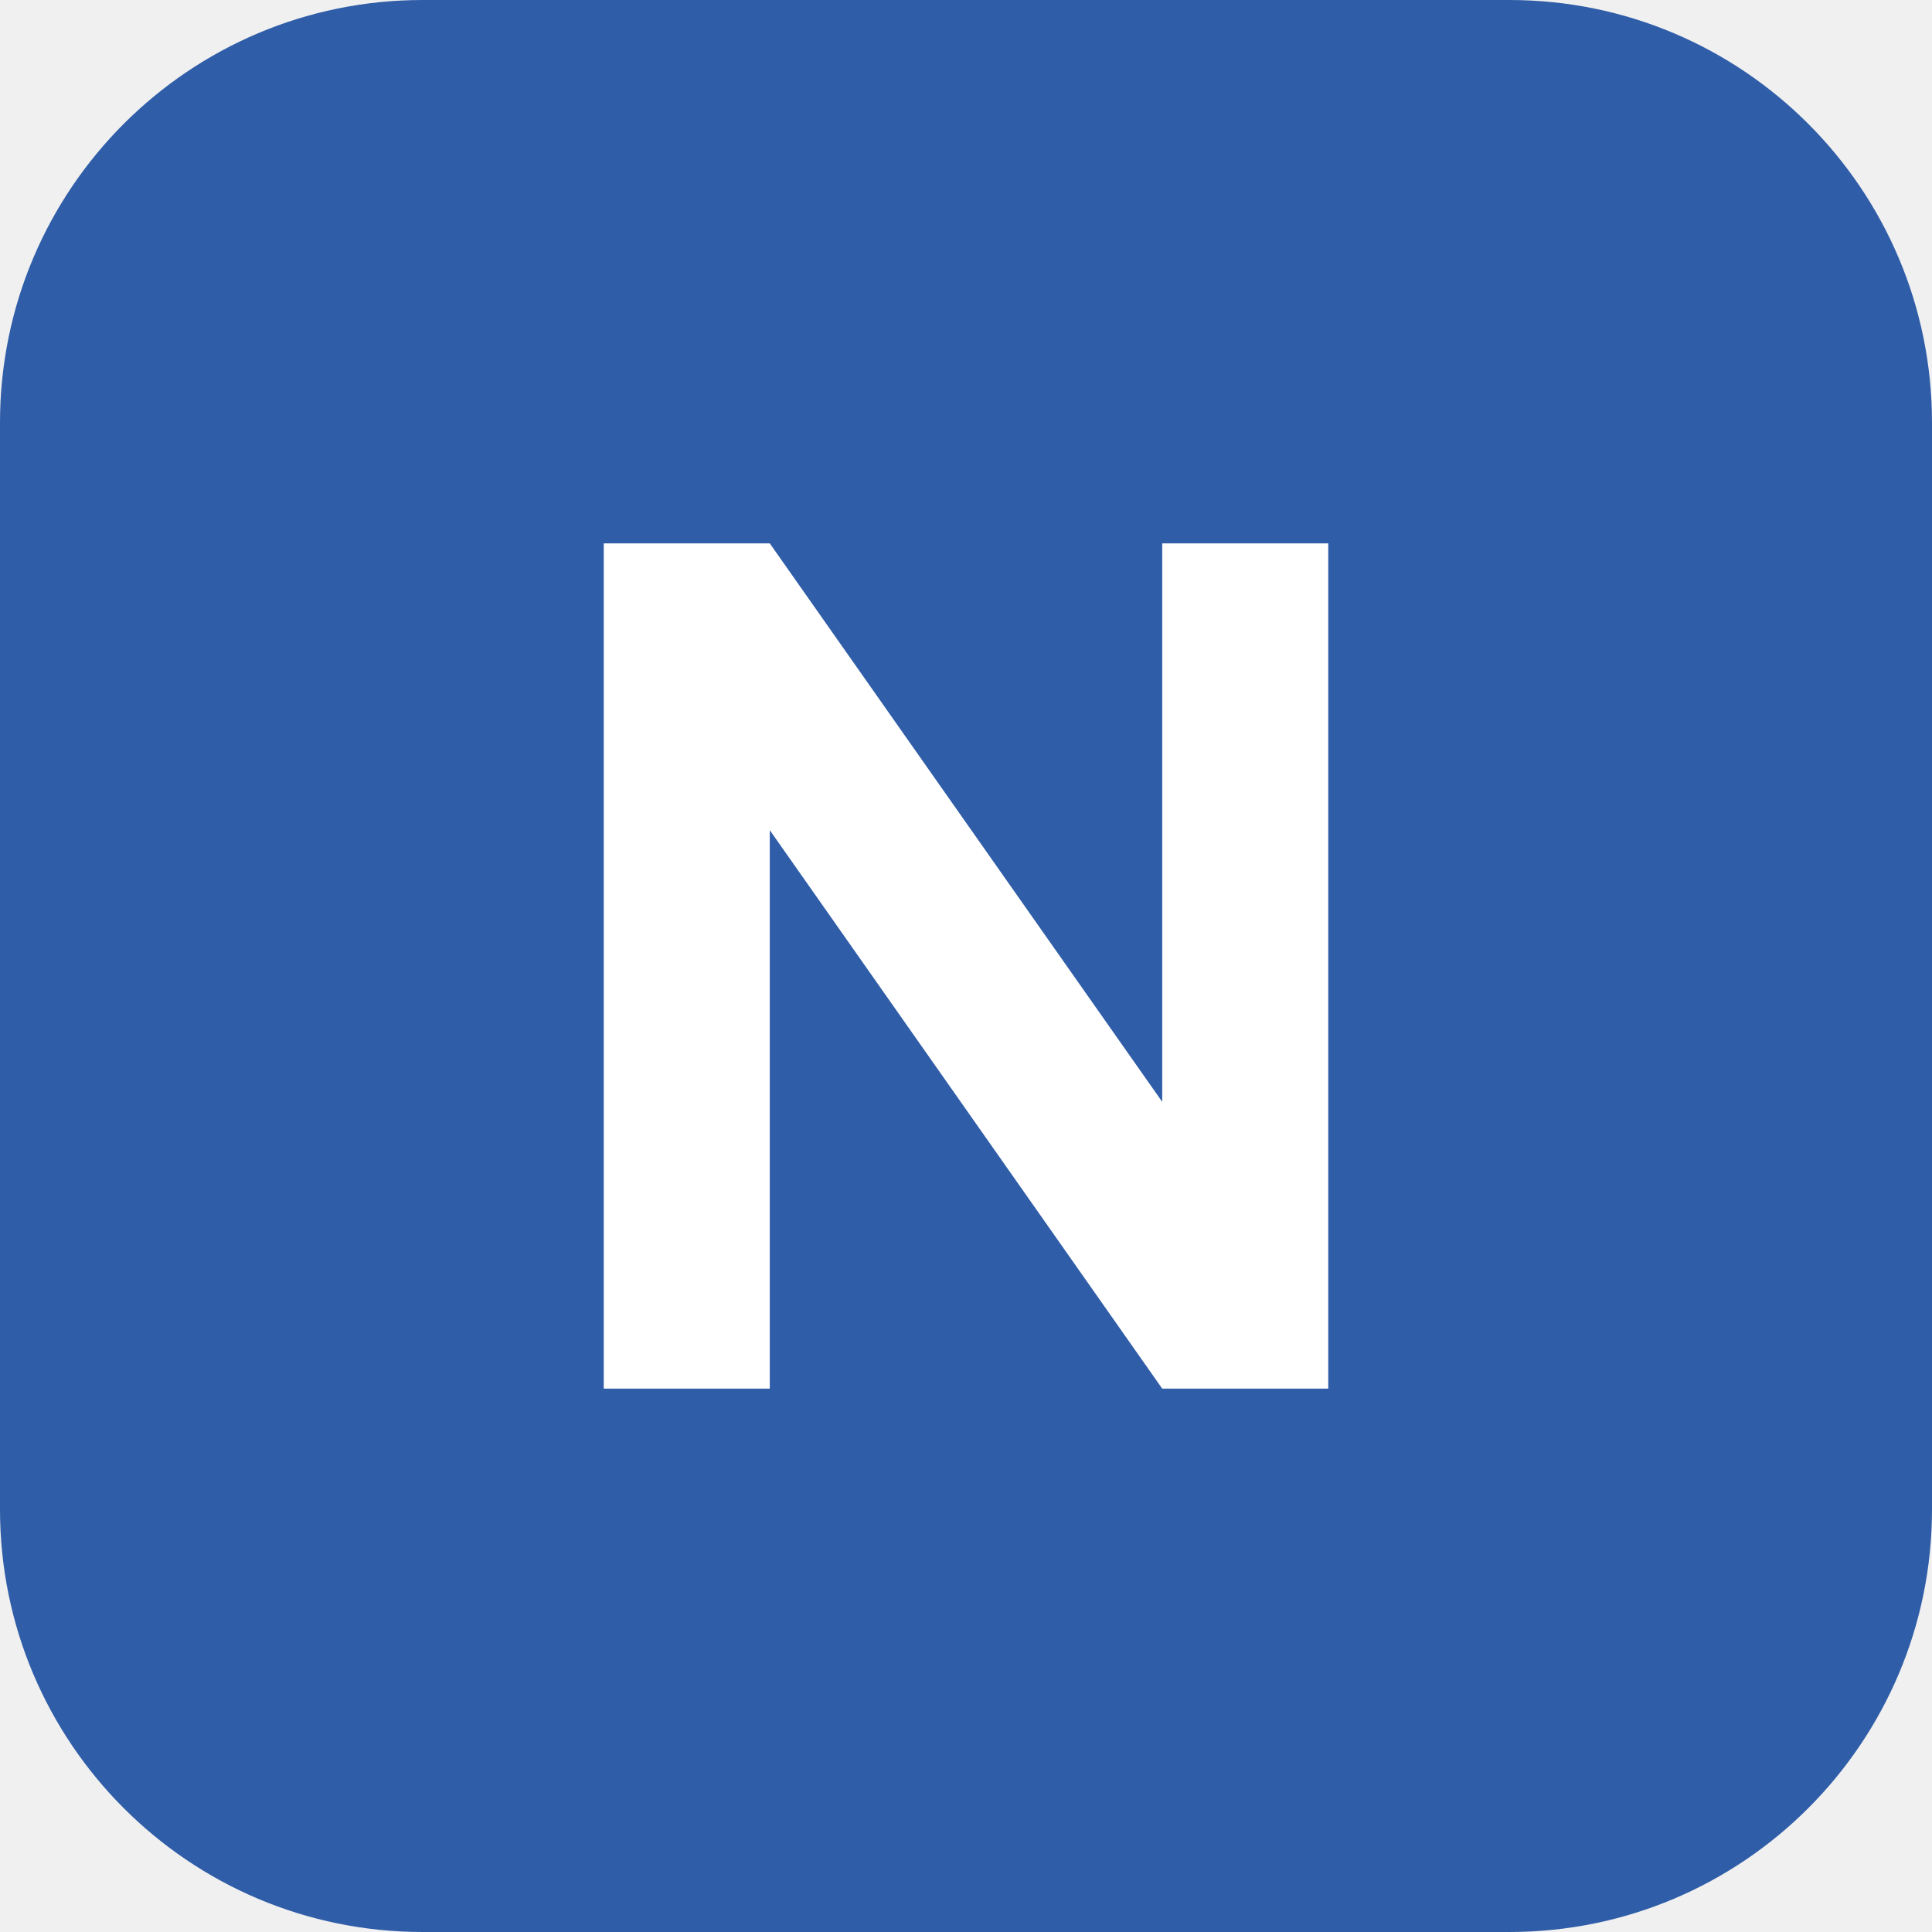
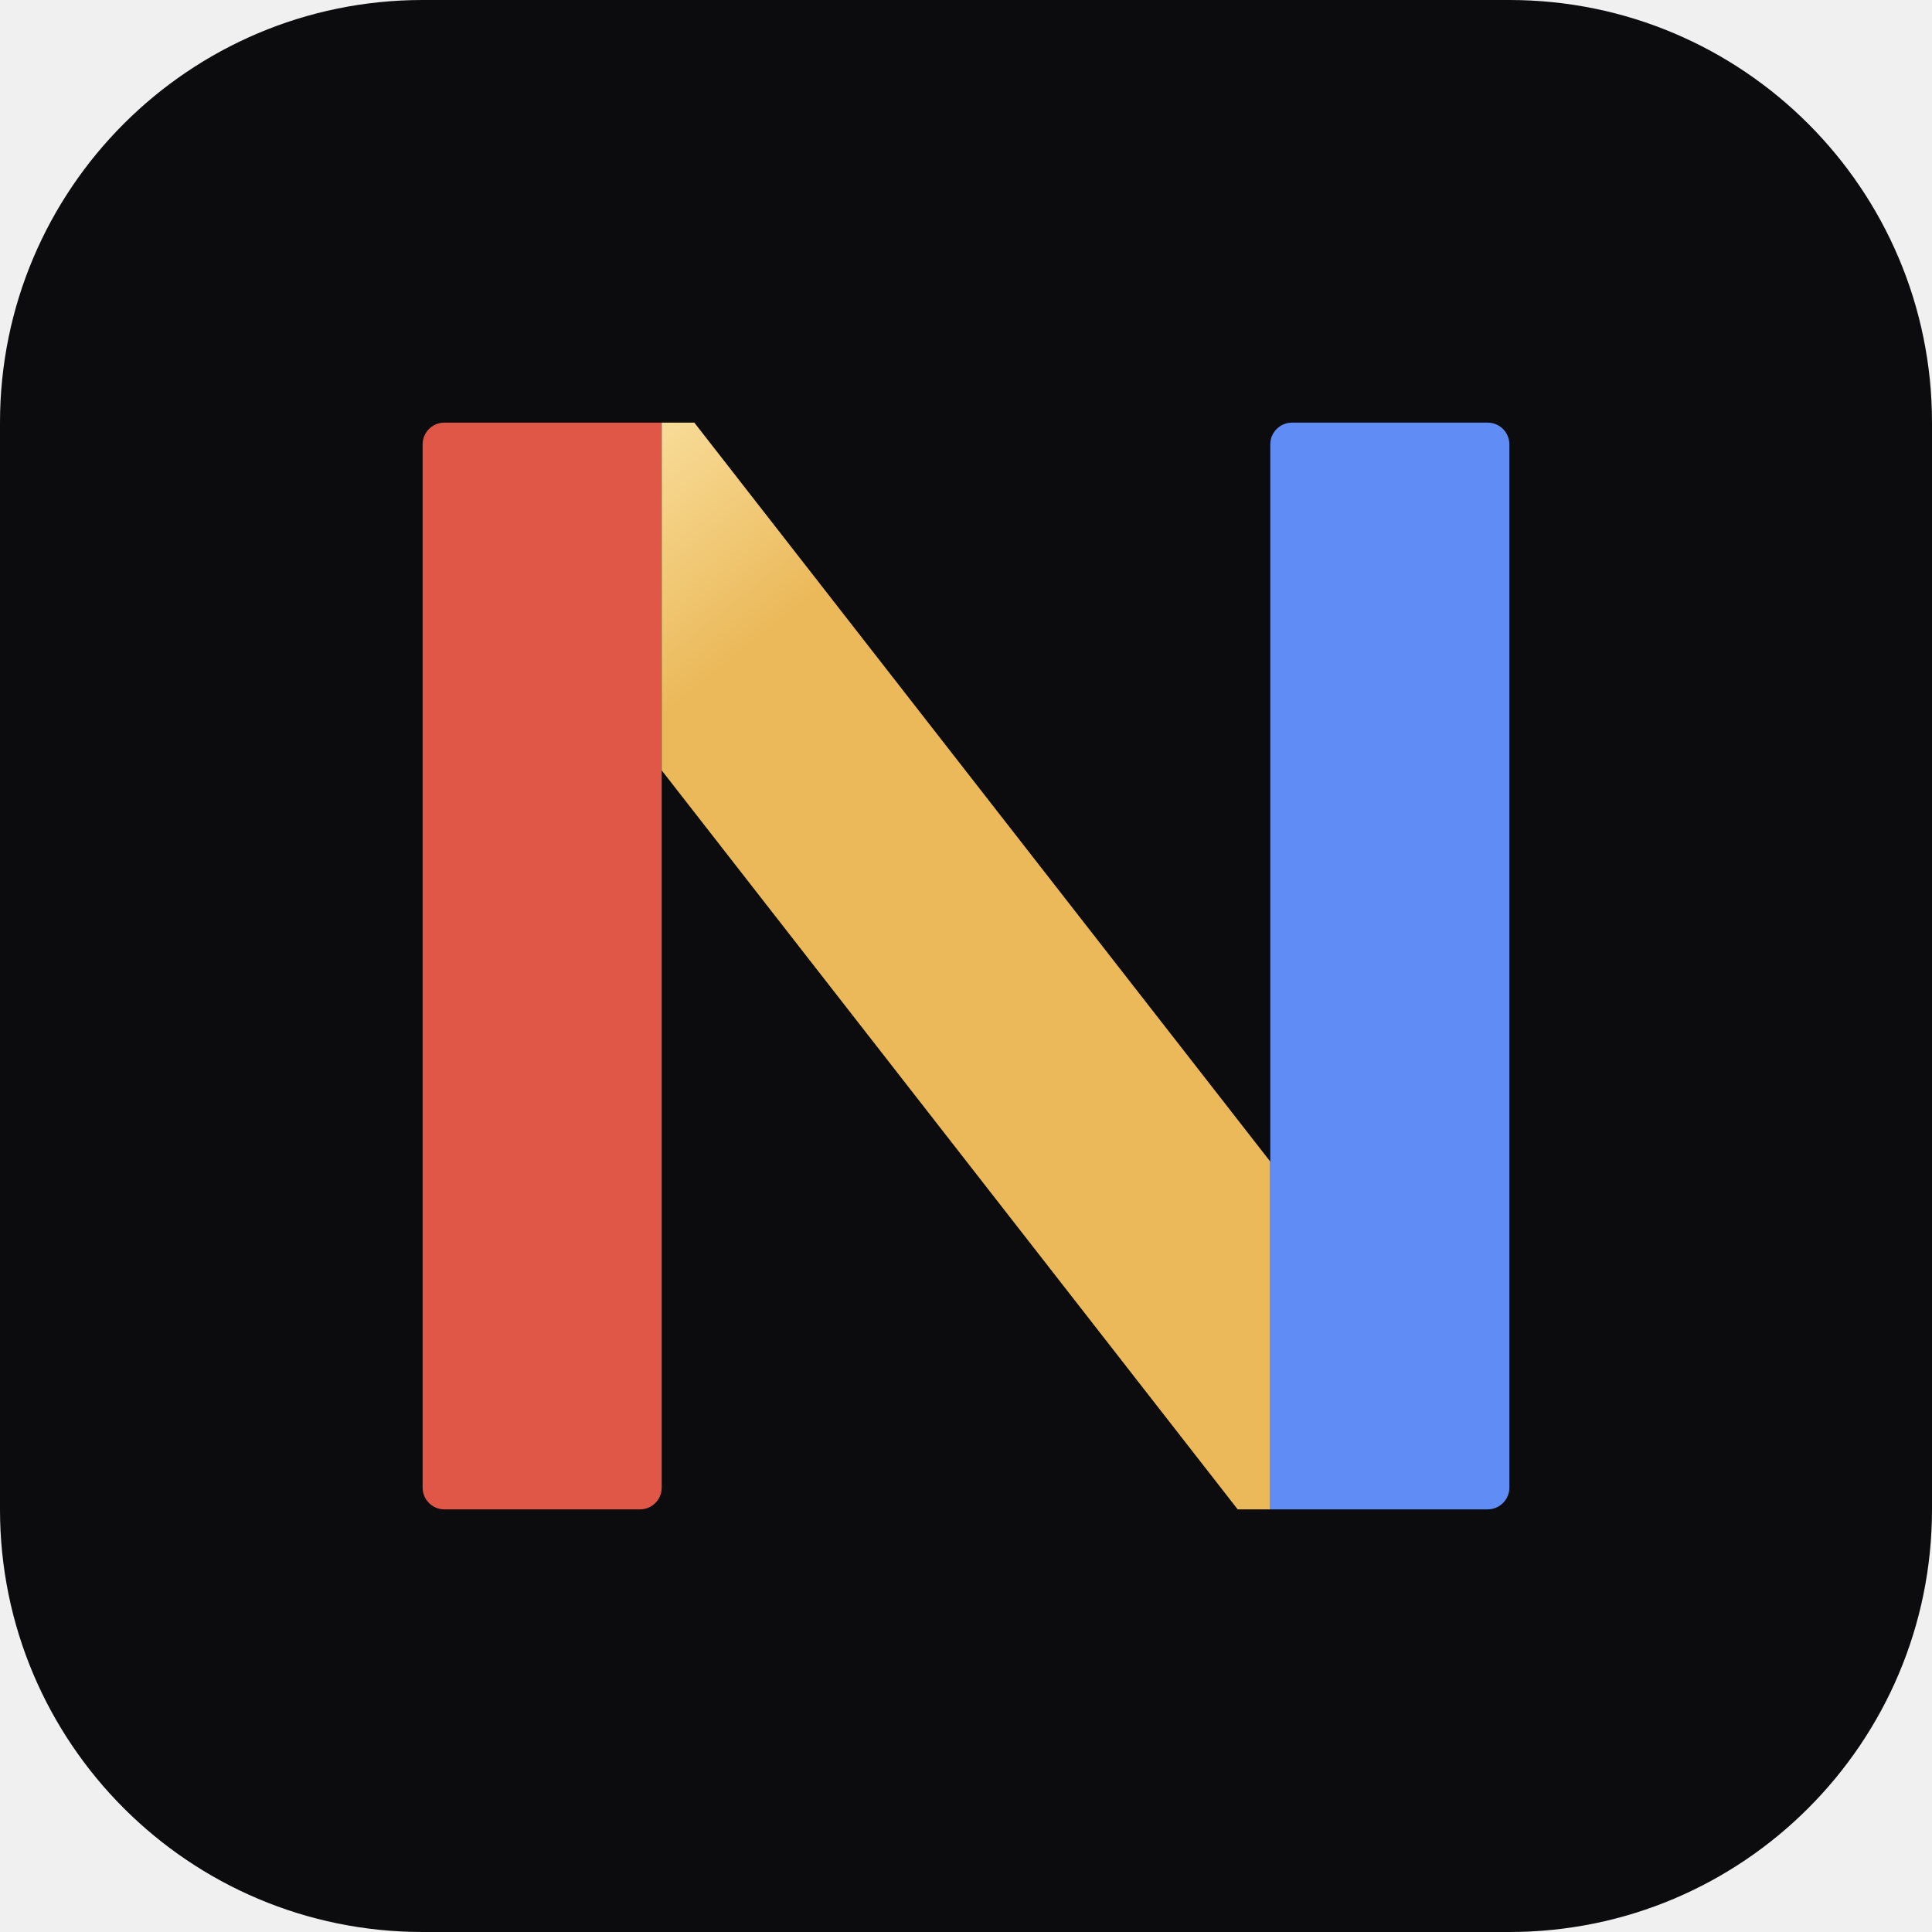
<svg xmlns="http://www.w3.org/2000/svg" viewBox="0 0 64 64">
-   <rect width="64" height="64" rx="14" fill="#2F5DA8" />
-   <path d="M20 46V18h5.5l13 18.5V18H44v28h-5.5L25.5 27.5V46z" fill="#fff" />
+   <defs>
+     <linearGradient id="ny" x1="110" y1="0" x2="230" y2="150" gradientUnits="userSpaceOnUse">
+       <stop offset="0" stop-color="#F8DC98" />
+       <stop offset=".55" stop-color="#EBB95A" />
+     </linearGradient>
+   </defs>
+   <rect width="64" height="64" rx="14" fill="#0C0C0E" />
+   <g transform="translate(14 14) scale(.072)">
+     <path d="M10 0H110V490a10 10 0 0 1-10 10H10A10 10 0 0 1 0 490V10A10 10 0 0 1 10 0Z" fill="#E05747" />
+     <path d="M110 0H125L390 340V500H375L110 160Z" fill="url(#ny)" />
+     <path d="M400 0H490a10 10 0 0 1 10 10V490a10 10 0 0 1-10 10H390V10A10 10 0 0 1 400 0Z" fill="#5F8CF5" />
+   </g>
</svg>
